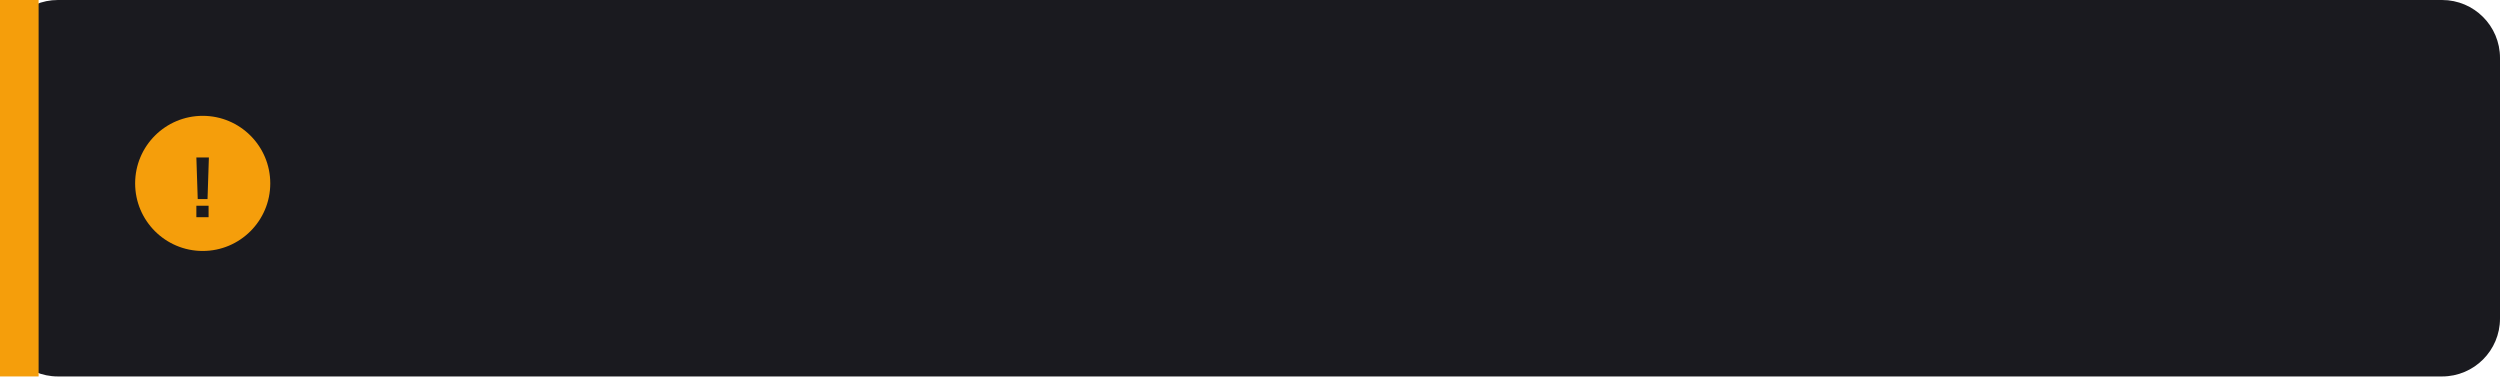
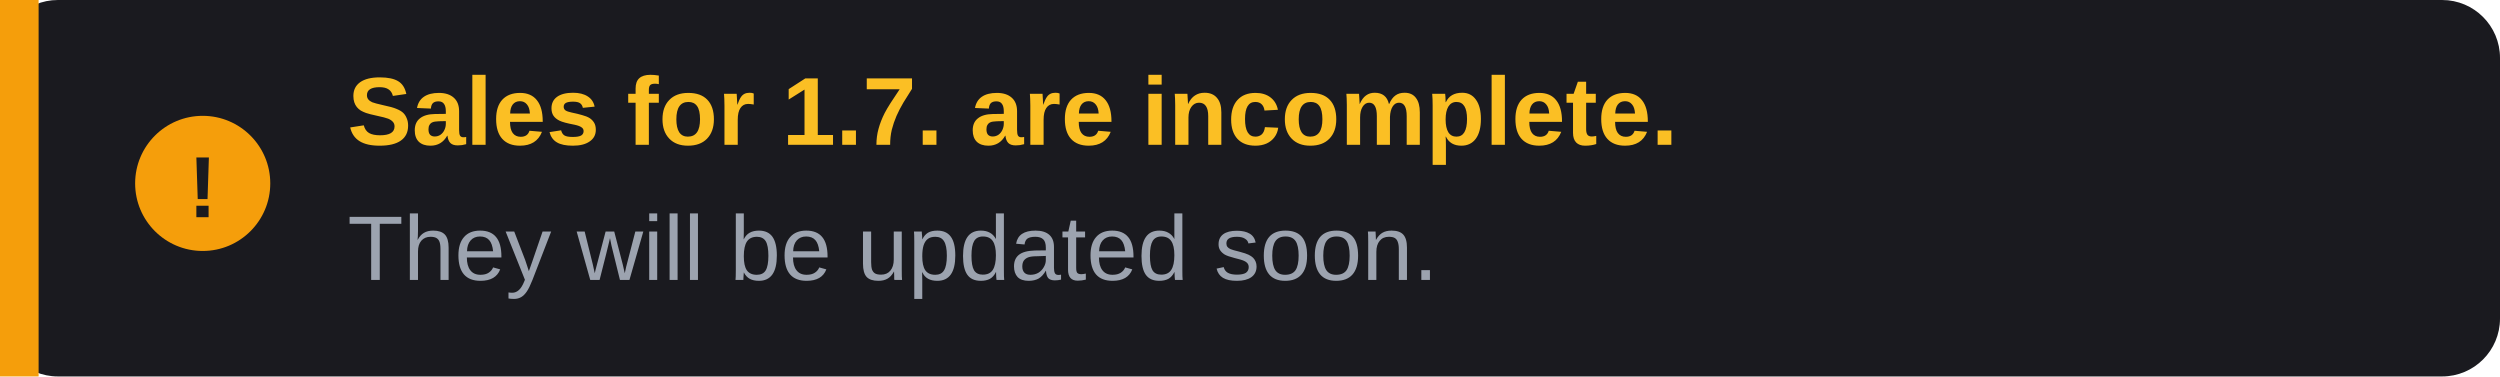
<svg xmlns="http://www.w3.org/2000/svg" width="259" height="39" viewBox="0 0 259 39">
  <rect width="100%" height="100%" fill="#1a1a1f" rx="6" />
  <rect x="0" y="0" width="4" height="39" fill="#f59e0b" />
  <circle cx="21" cy="19" r="7" fill="#f59e0b" />
  <text x="21" y="22.5" text-anchor="middle" font-family="Arial, sans-serif" font-size="9" font-weight="700" fill="#1a1a1f">!</text>
  <text x="36" y="15" font-size="10" fill="#fbbf24" font-family="Arial, sans-serif" font-weight="700">
- 
+ Sales for 1.7. are incomplete.
  </text>
  <text x="36" y="29" font-size="9.5" fill="#9ca3af" font-family="Arial, sans-serif">
-     
+ They will be updated soon. 
  </text>
</svg>
